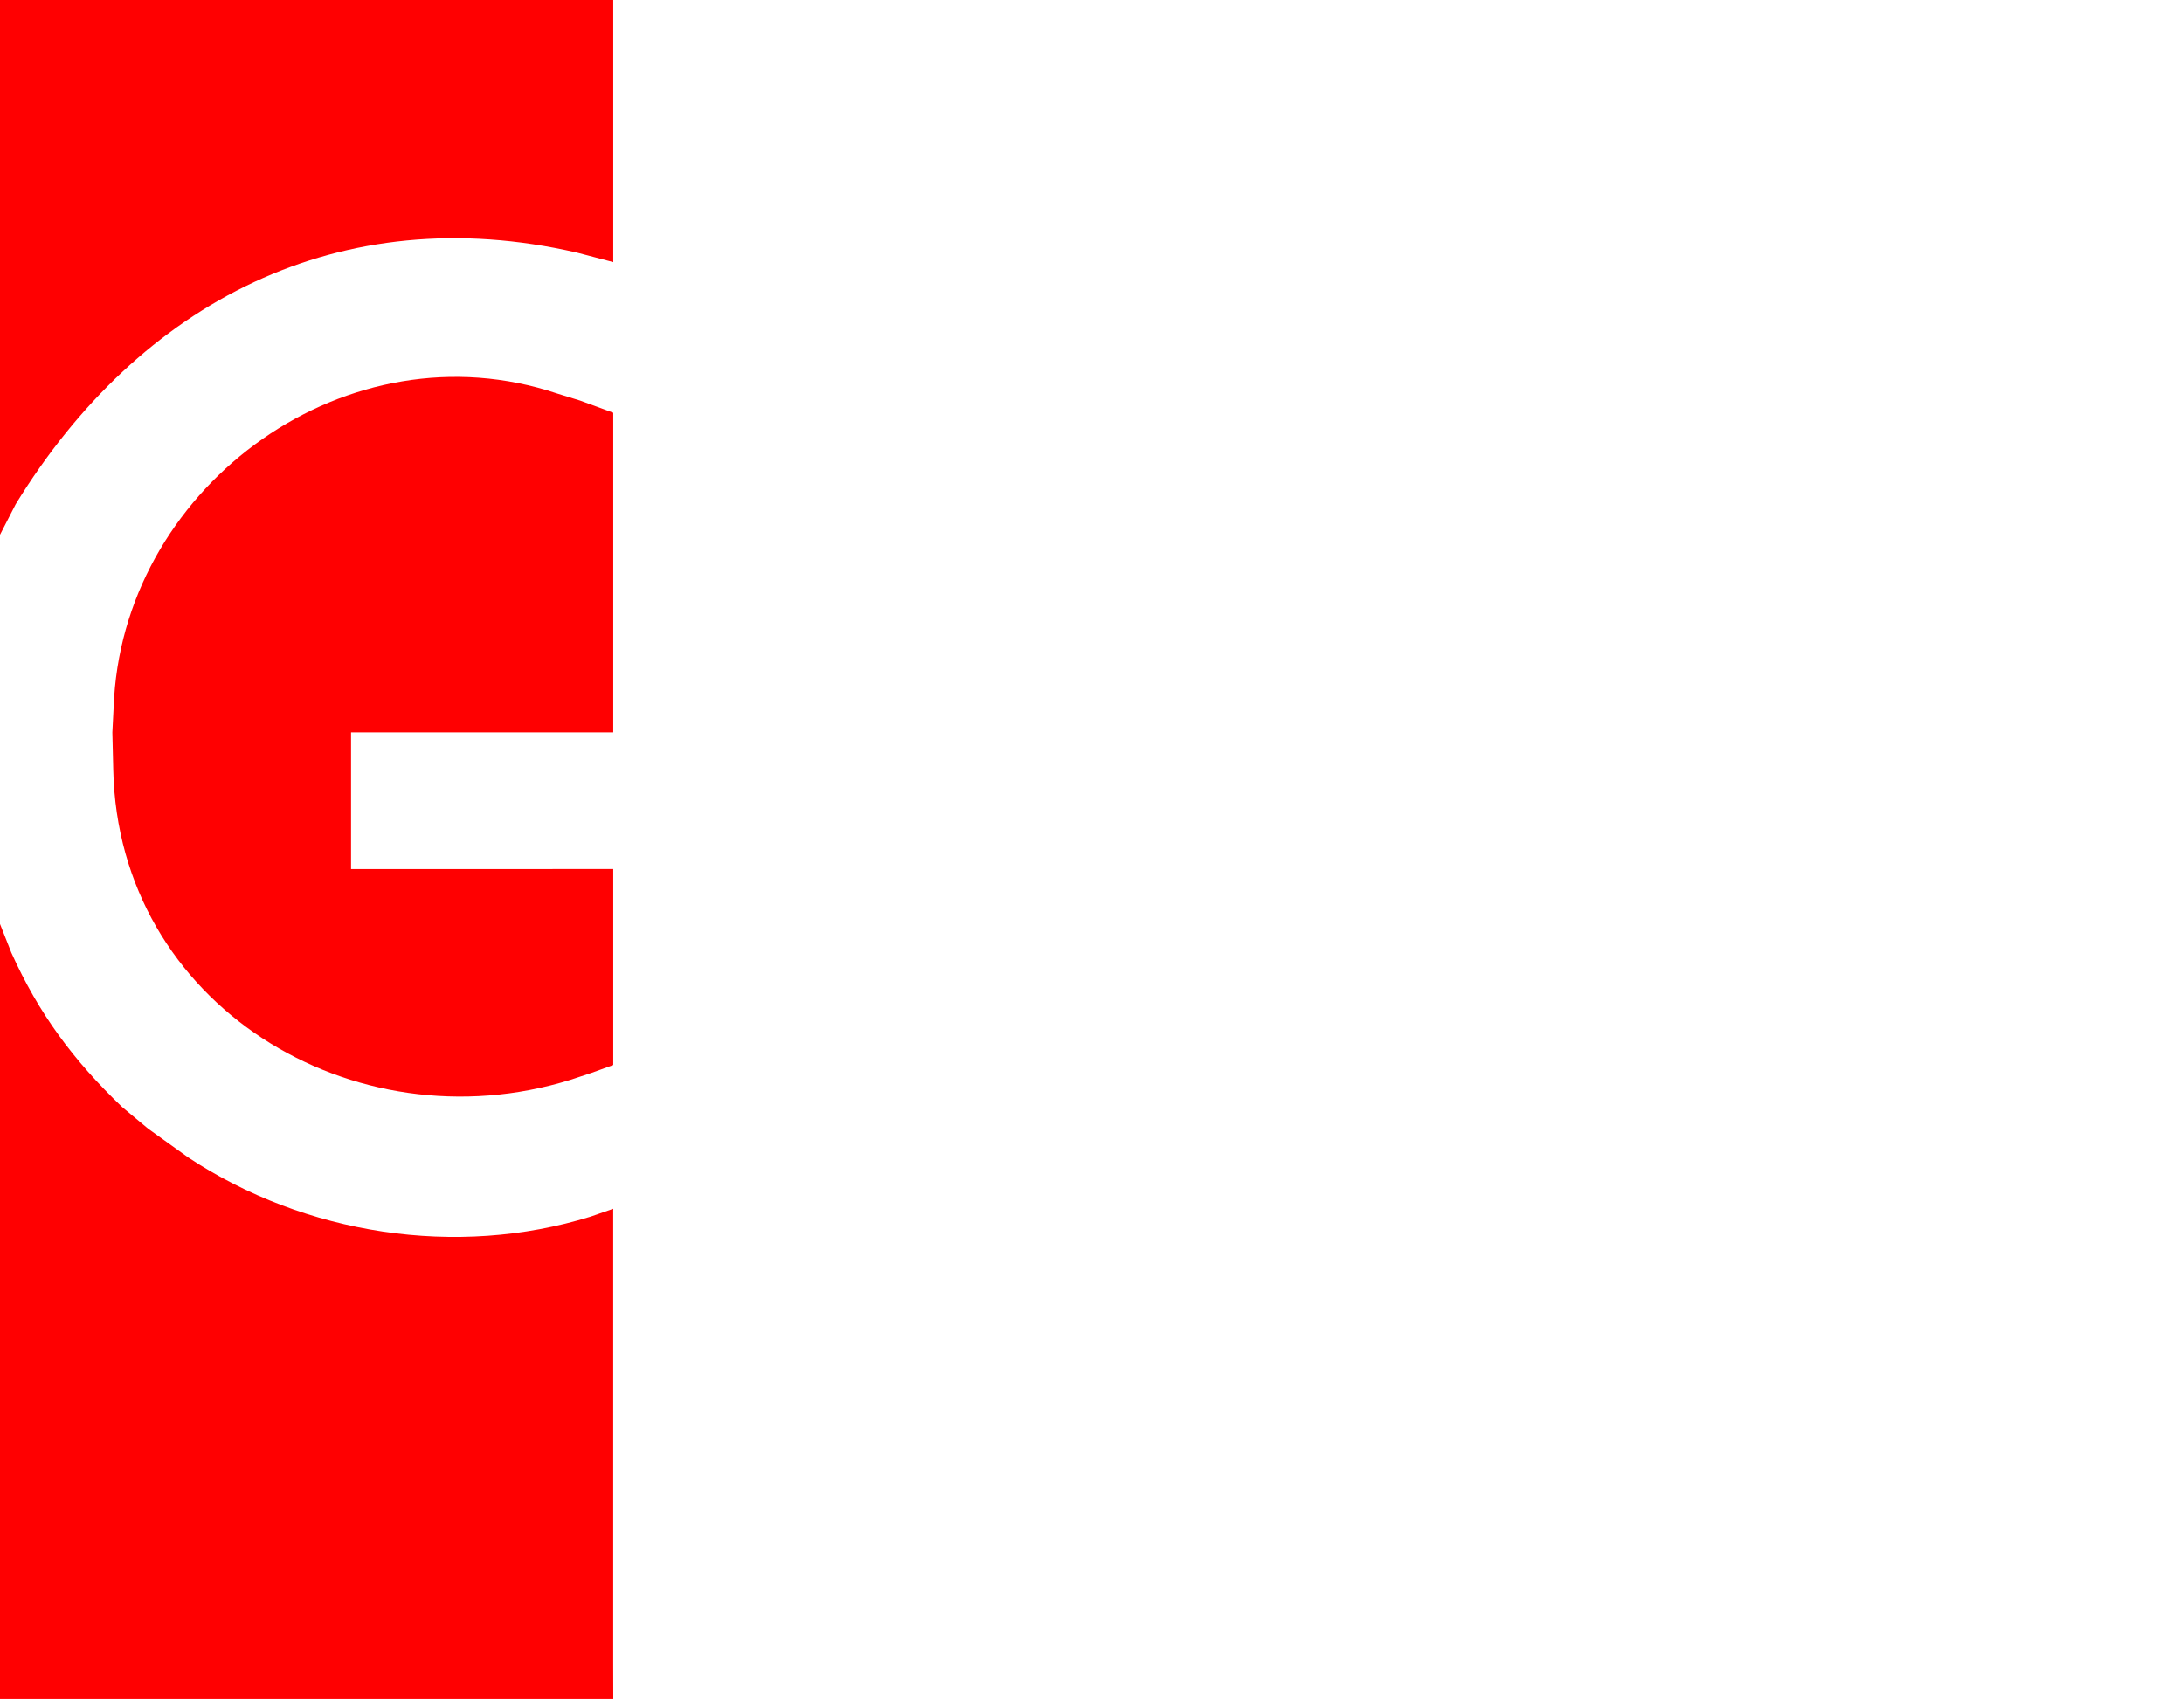
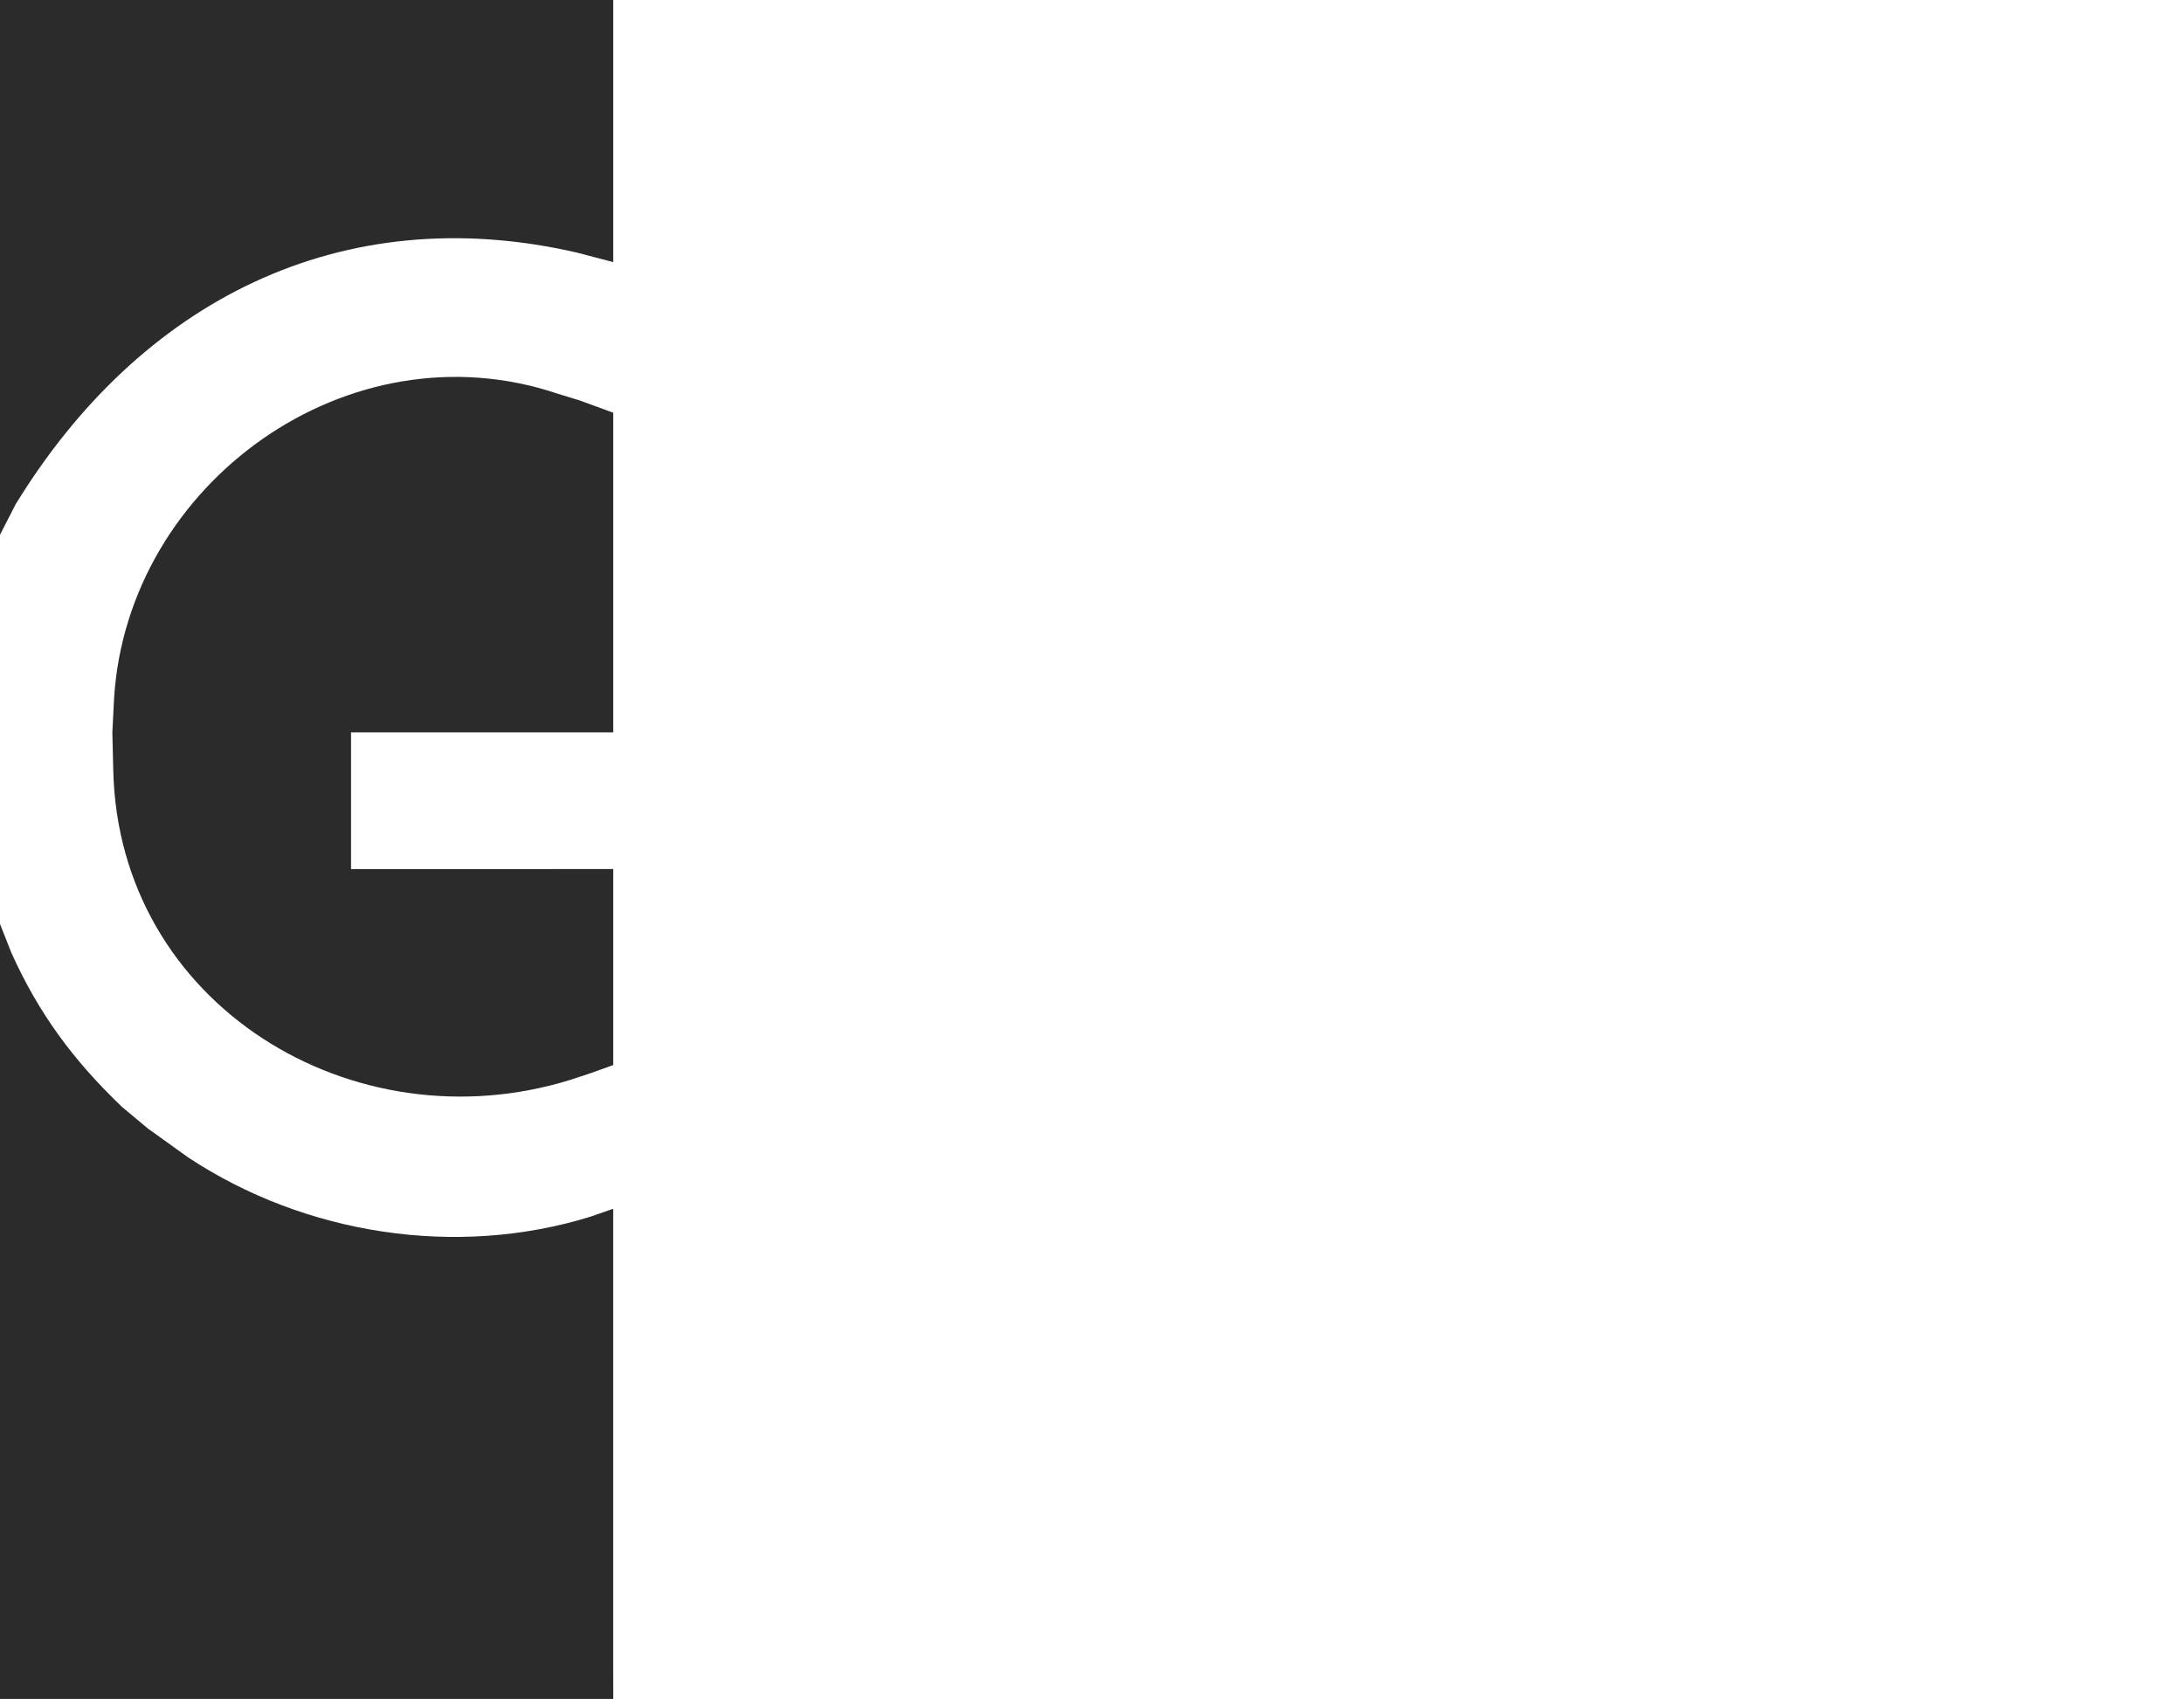
<svg xmlns="http://www.w3.org/2000/svg" viewBox="0 0 2117.08 1647.05">
  <defs>
-     <style>.cls-1{fill:#ff0001;}</style>
+     <style>.cls-1{fill:#2B2B2B;}</style>
  </defs>
  <g id="Layer_2" data-name="Layer 2">
    <g id="Layer_1-2" data-name="Layer 1">
      <path class="cls-1" d="M340.3,842.56V710H594.45V400.12l-32.12-11.77-22-6.78C338,313.71,124,468.25,110.62,676.26L108.91,710l.87,36.3c4.92,227.81,232.75,365.91,443.27,300.51l20.27-6.71,21.13-7.6v-190Z" />
      <path class="cls-1" d="M594.45,254.11V0H0V518.43l15.19-29.6C135.52,292.4,330,192.22,559,244.82Z" />
      <path class="cls-1" d="M594.41,1612.25v-440.4l-22,7.64c-130,40.27-276.68,17.46-390-57.43l-38.84-27.87-25.34-21.13C71.33,1028.13,37.7,982.93,11,923.59L0,895.75v751.3H594.48" />
    </g>
  </g>
</svg>
